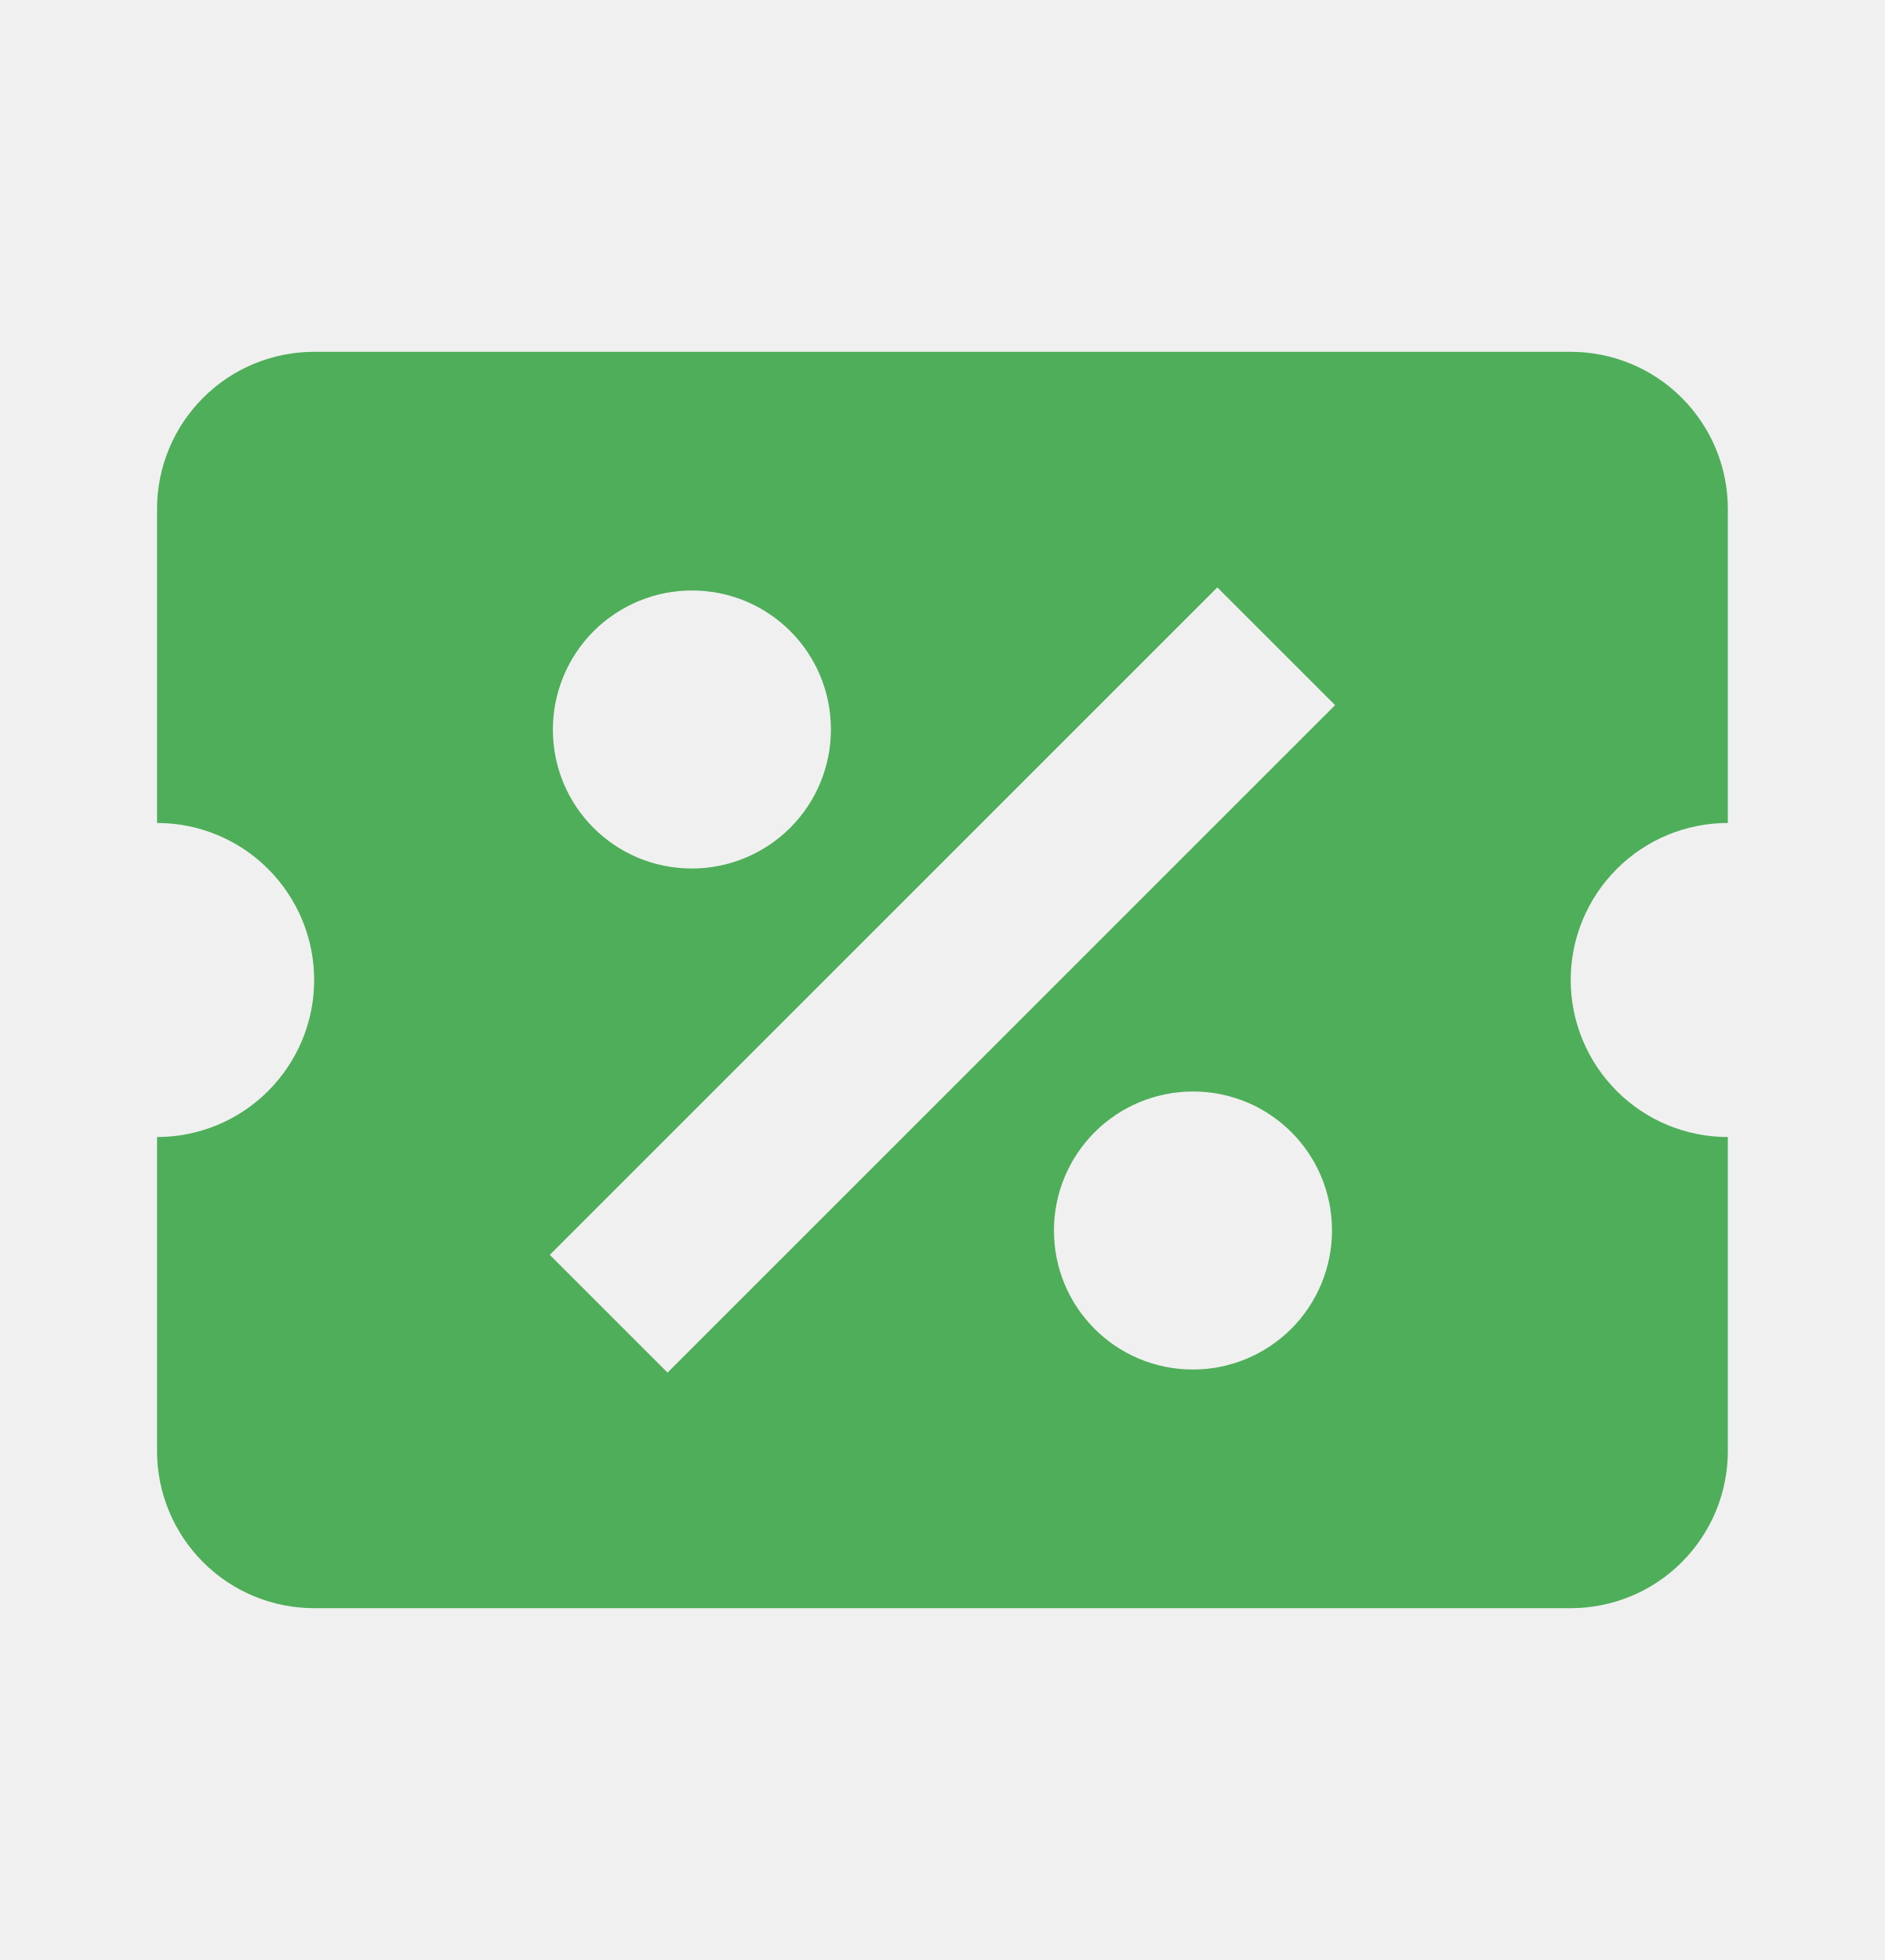
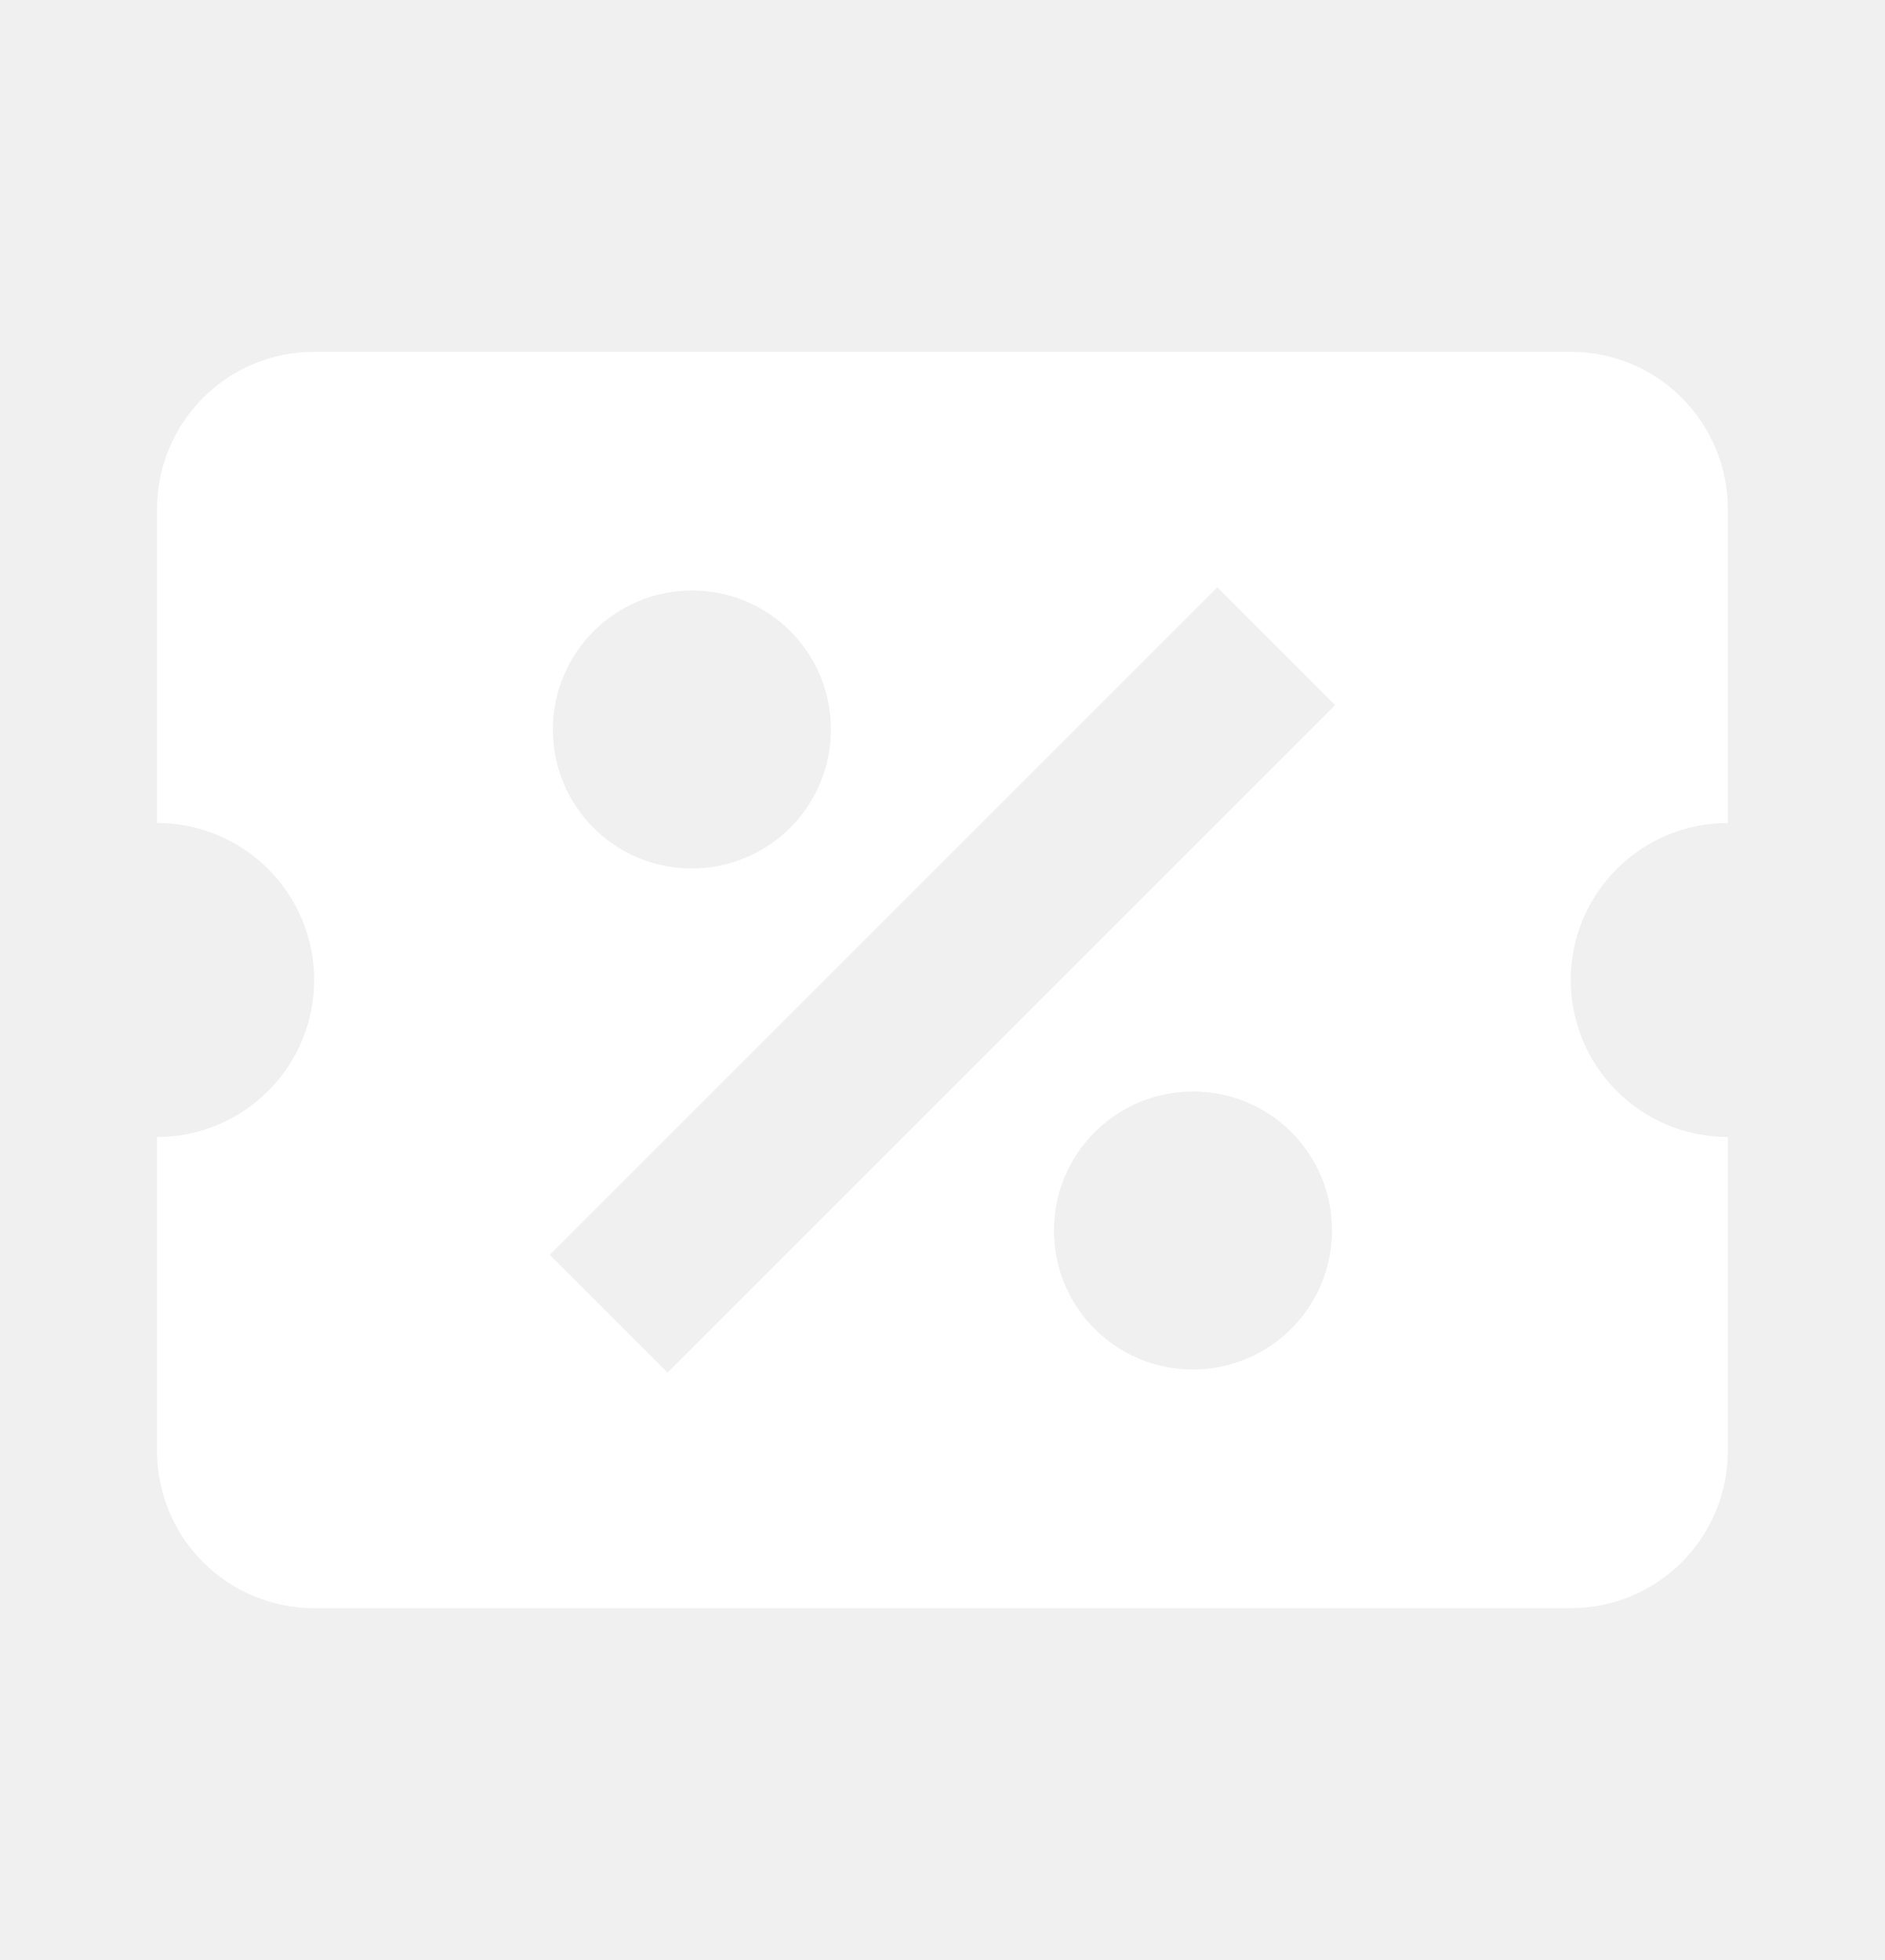
<svg xmlns="http://www.w3.org/2000/svg" width="25" height="26" viewBox="0 0 25 26" fill="none">
  <g clip-path="url(#clip0_397_557)">
-     <path d="M4.167 4.667C3.614 4.667 3.084 4.886 2.694 5.277C2.303 5.668 2.083 6.197 2.083 6.75V10.917C2.636 10.917 3.166 11.136 3.556 11.527C3.947 11.918 4.167 12.447 4.167 13C4.167 13.553 3.947 14.082 3.556 14.473C3.166 14.864 2.636 15.083 2.083 15.083V19.25C2.083 19.802 2.303 20.332 2.694 20.723C3.084 21.114 3.614 21.333 4.167 21.333H20.833C21.386 21.333 21.916 21.114 22.306 20.723C22.697 20.332 22.917 19.802 22.917 19.25V15.083C22.364 15.083 21.834 14.864 21.444 14.473C21.053 14.082 20.833 13.553 20.833 13C20.833 12.447 21.053 11.918 21.444 11.527C21.834 11.136 22.364 10.917 22.917 10.917V6.75C22.917 6.197 22.697 5.668 22.306 5.277C21.916 4.886 21.386 4.667 20.833 4.667H4.167ZM16.146 7.792L17.708 9.354L8.854 18.208L7.292 16.646L16.146 7.792ZM9.177 7.833C10.198 7.833 11.021 8.656 11.021 9.677C11.021 10.166 10.827 10.635 10.481 10.981C10.135 11.326 9.666 11.521 9.177 11.521C8.156 11.521 7.333 10.698 7.333 9.677C7.333 9.188 7.528 8.719 7.873 8.373C8.219 8.028 8.688 7.833 9.177 7.833ZM15.823 14.479C16.844 14.479 17.667 15.302 17.667 16.323C17.667 16.812 17.472 17.281 17.127 17.627C16.781 17.972 16.312 18.167 15.823 18.167C14.802 18.167 13.979 17.344 13.979 16.323C13.979 15.834 14.173 15.365 14.519 15.019C14.865 14.673 15.334 14.479 15.823 14.479Z" fill="#4FAE59" />
+     <path d="M4.167 4.667C3.614 4.667 3.084 4.886 2.694 5.277C2.303 5.668 2.083 6.197 2.083 6.75V10.917C2.636 10.917 3.166 11.136 3.556 11.527C3.947 11.918 4.167 12.447 4.167 13C4.167 13.553 3.947 14.082 3.556 14.473C3.166 14.864 2.636 15.083 2.083 15.083V19.25C2.083 19.802 2.303 20.332 2.694 20.723C3.084 21.114 3.614 21.333 4.167 21.333H20.833C21.386 21.333 21.916 21.114 22.306 20.723C22.697 20.332 22.917 19.802 22.917 19.25V15.083C22.364 15.083 21.834 14.864 21.444 14.473C21.053 14.082 20.833 13.553 20.833 13C20.833 12.447 21.053 11.918 21.444 11.527C21.834 11.136 22.364 10.917 22.917 10.917V6.75C22.917 6.197 22.697 5.668 22.306 5.277C21.916 4.886 21.386 4.667 20.833 4.667H4.167ZM16.146 7.792L17.708 9.354L8.854 18.208L7.292 16.646L16.146 7.792ZM9.177 7.833C10.198 7.833 11.021 8.656 11.021 9.677C11.021 10.166 10.827 10.635 10.481 10.981C10.135 11.326 9.666 11.521 9.177 11.521C8.156 11.521 7.333 10.698 7.333 9.677C7.333 9.188 7.528 8.719 7.873 8.373C8.219 8.028 8.688 7.833 9.177 7.833ZM15.823 14.479C16.844 14.479 17.667 15.302 17.667 16.323C17.667 16.812 17.472 17.281 17.127 17.627C16.781 17.972 16.312 18.167 15.823 18.167C14.802 18.167 13.979 17.344 13.979 16.323C13.979 15.834 14.173 15.365 14.519 15.019C14.865 14.673 15.334 14.479 15.823 14.479Z" fill="#FFFFFF" />
  </g>
  <defs>
    <clipPath id="clip0_397_557">
      <rect width="25" height="25" fill="white" transform="translate(0 0.5)" />
    </clipPath>
  </defs>
</svg>
